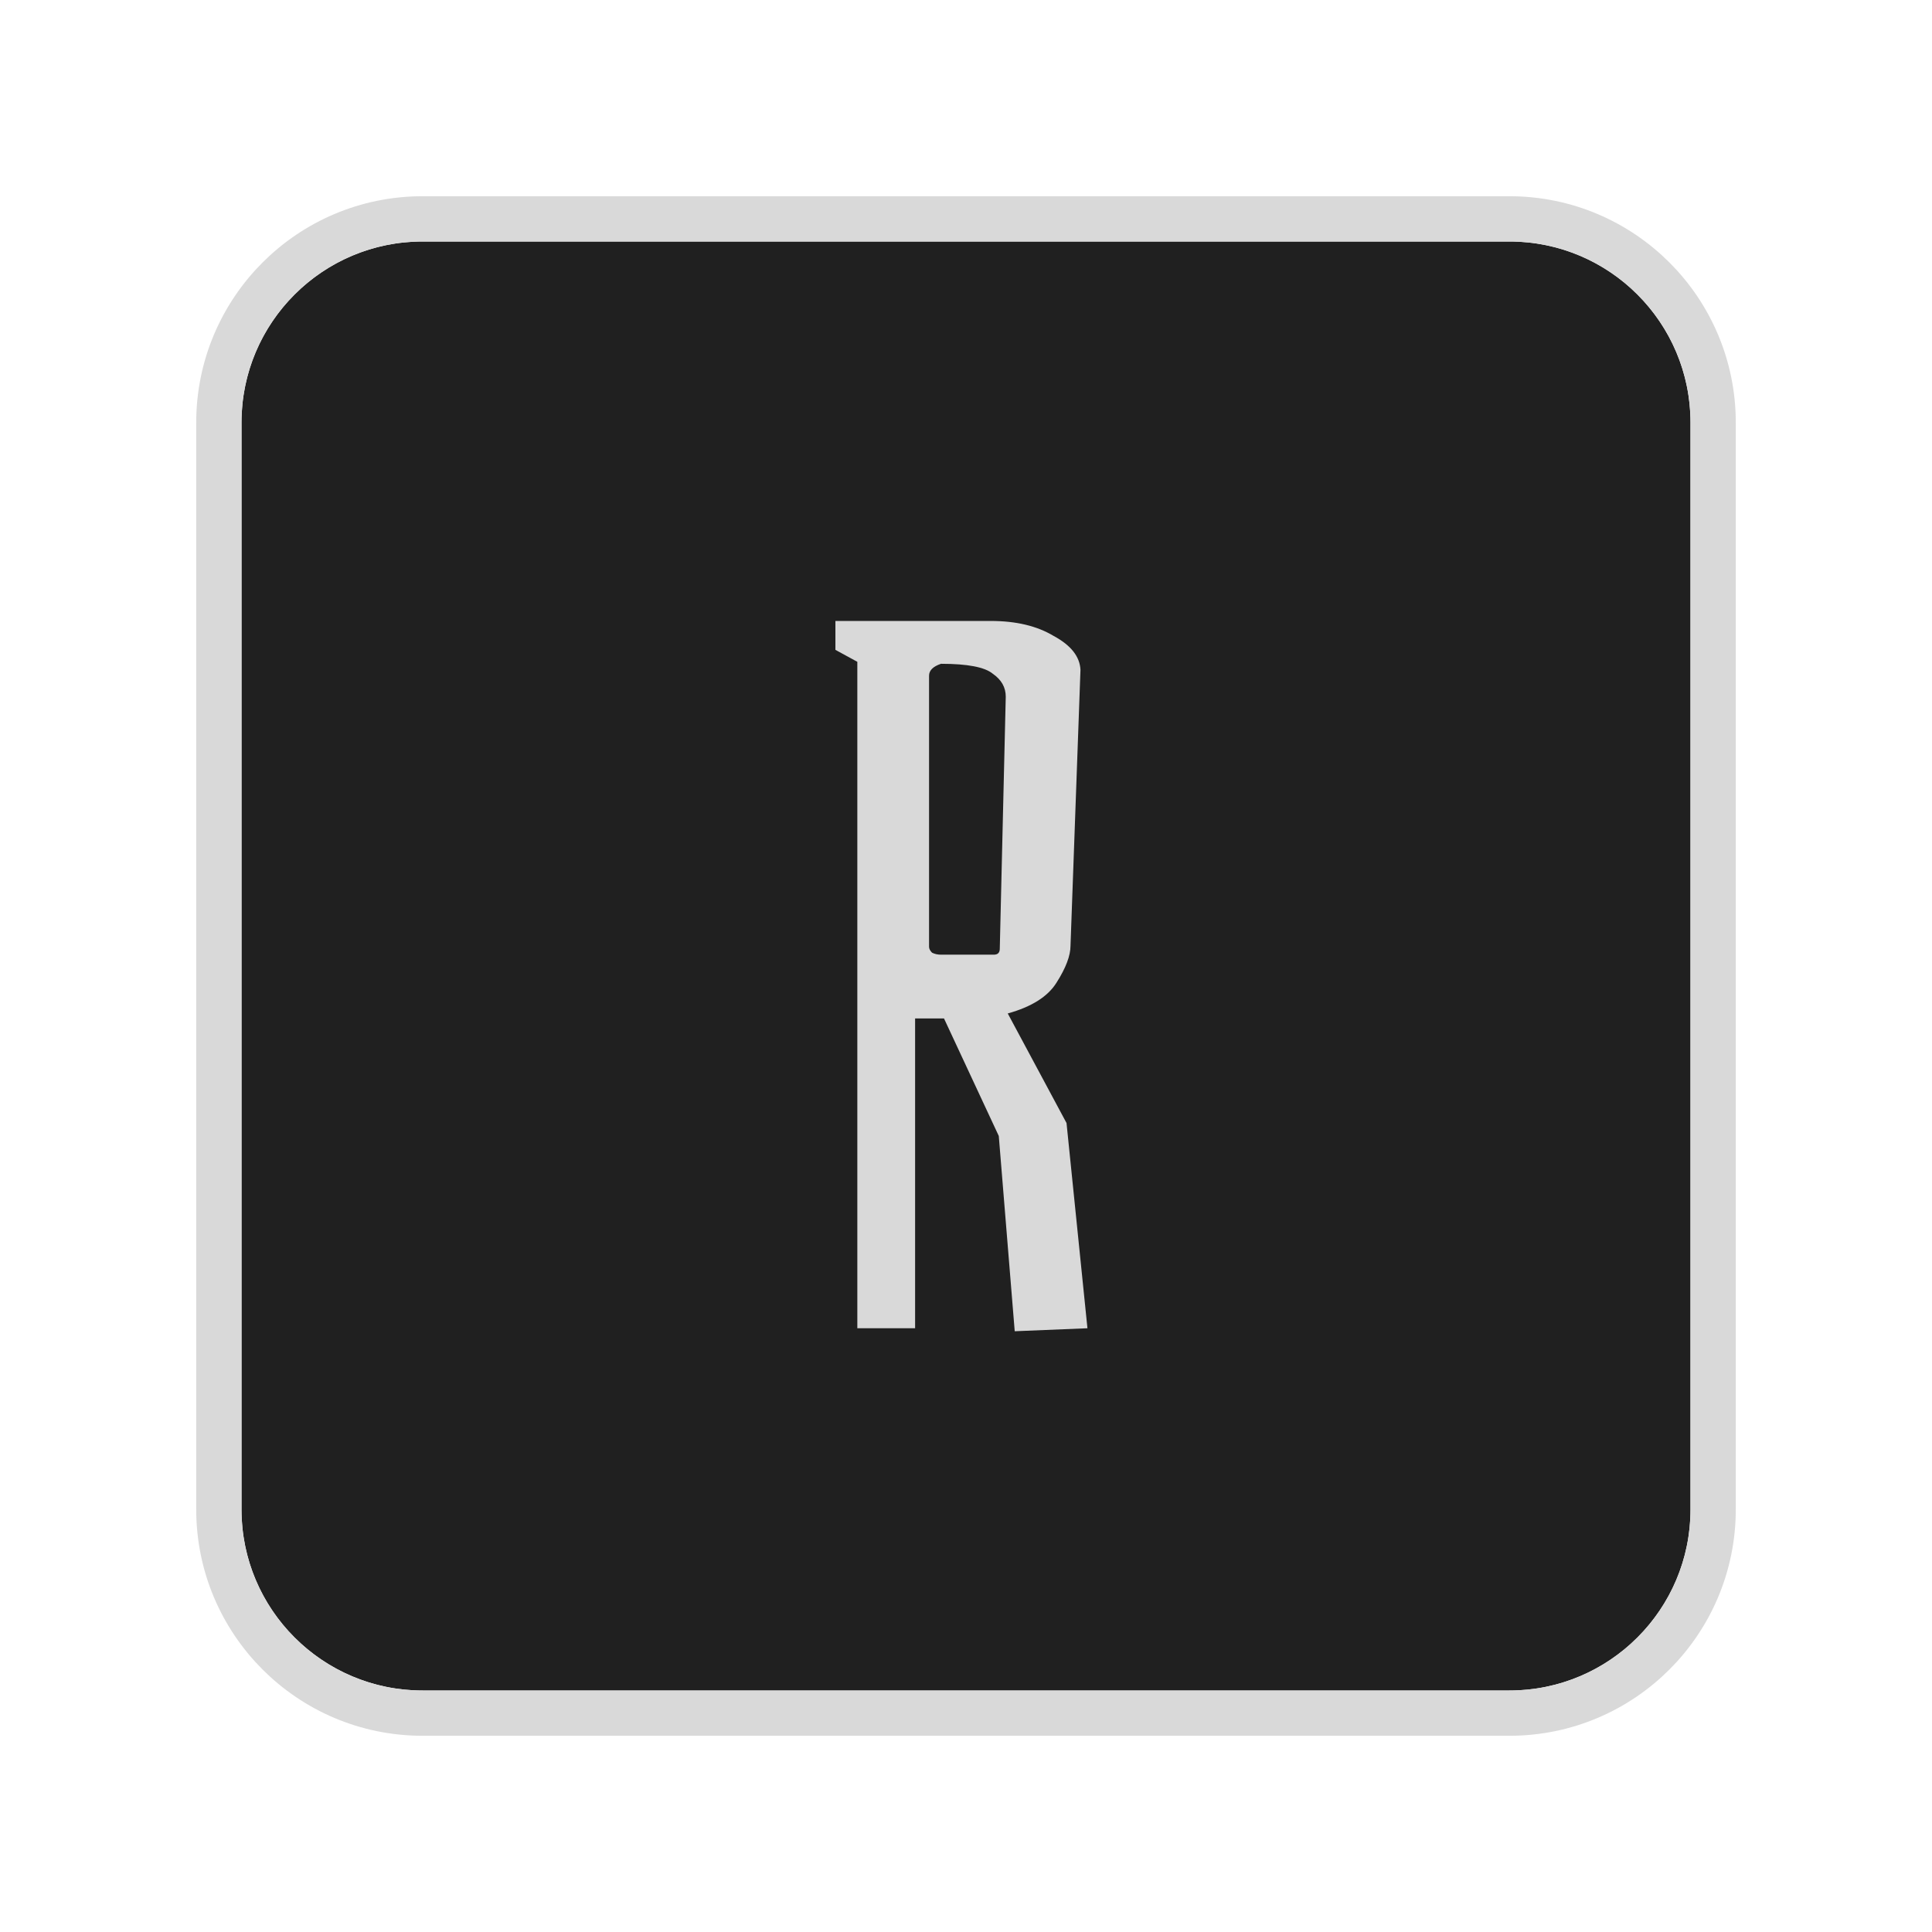
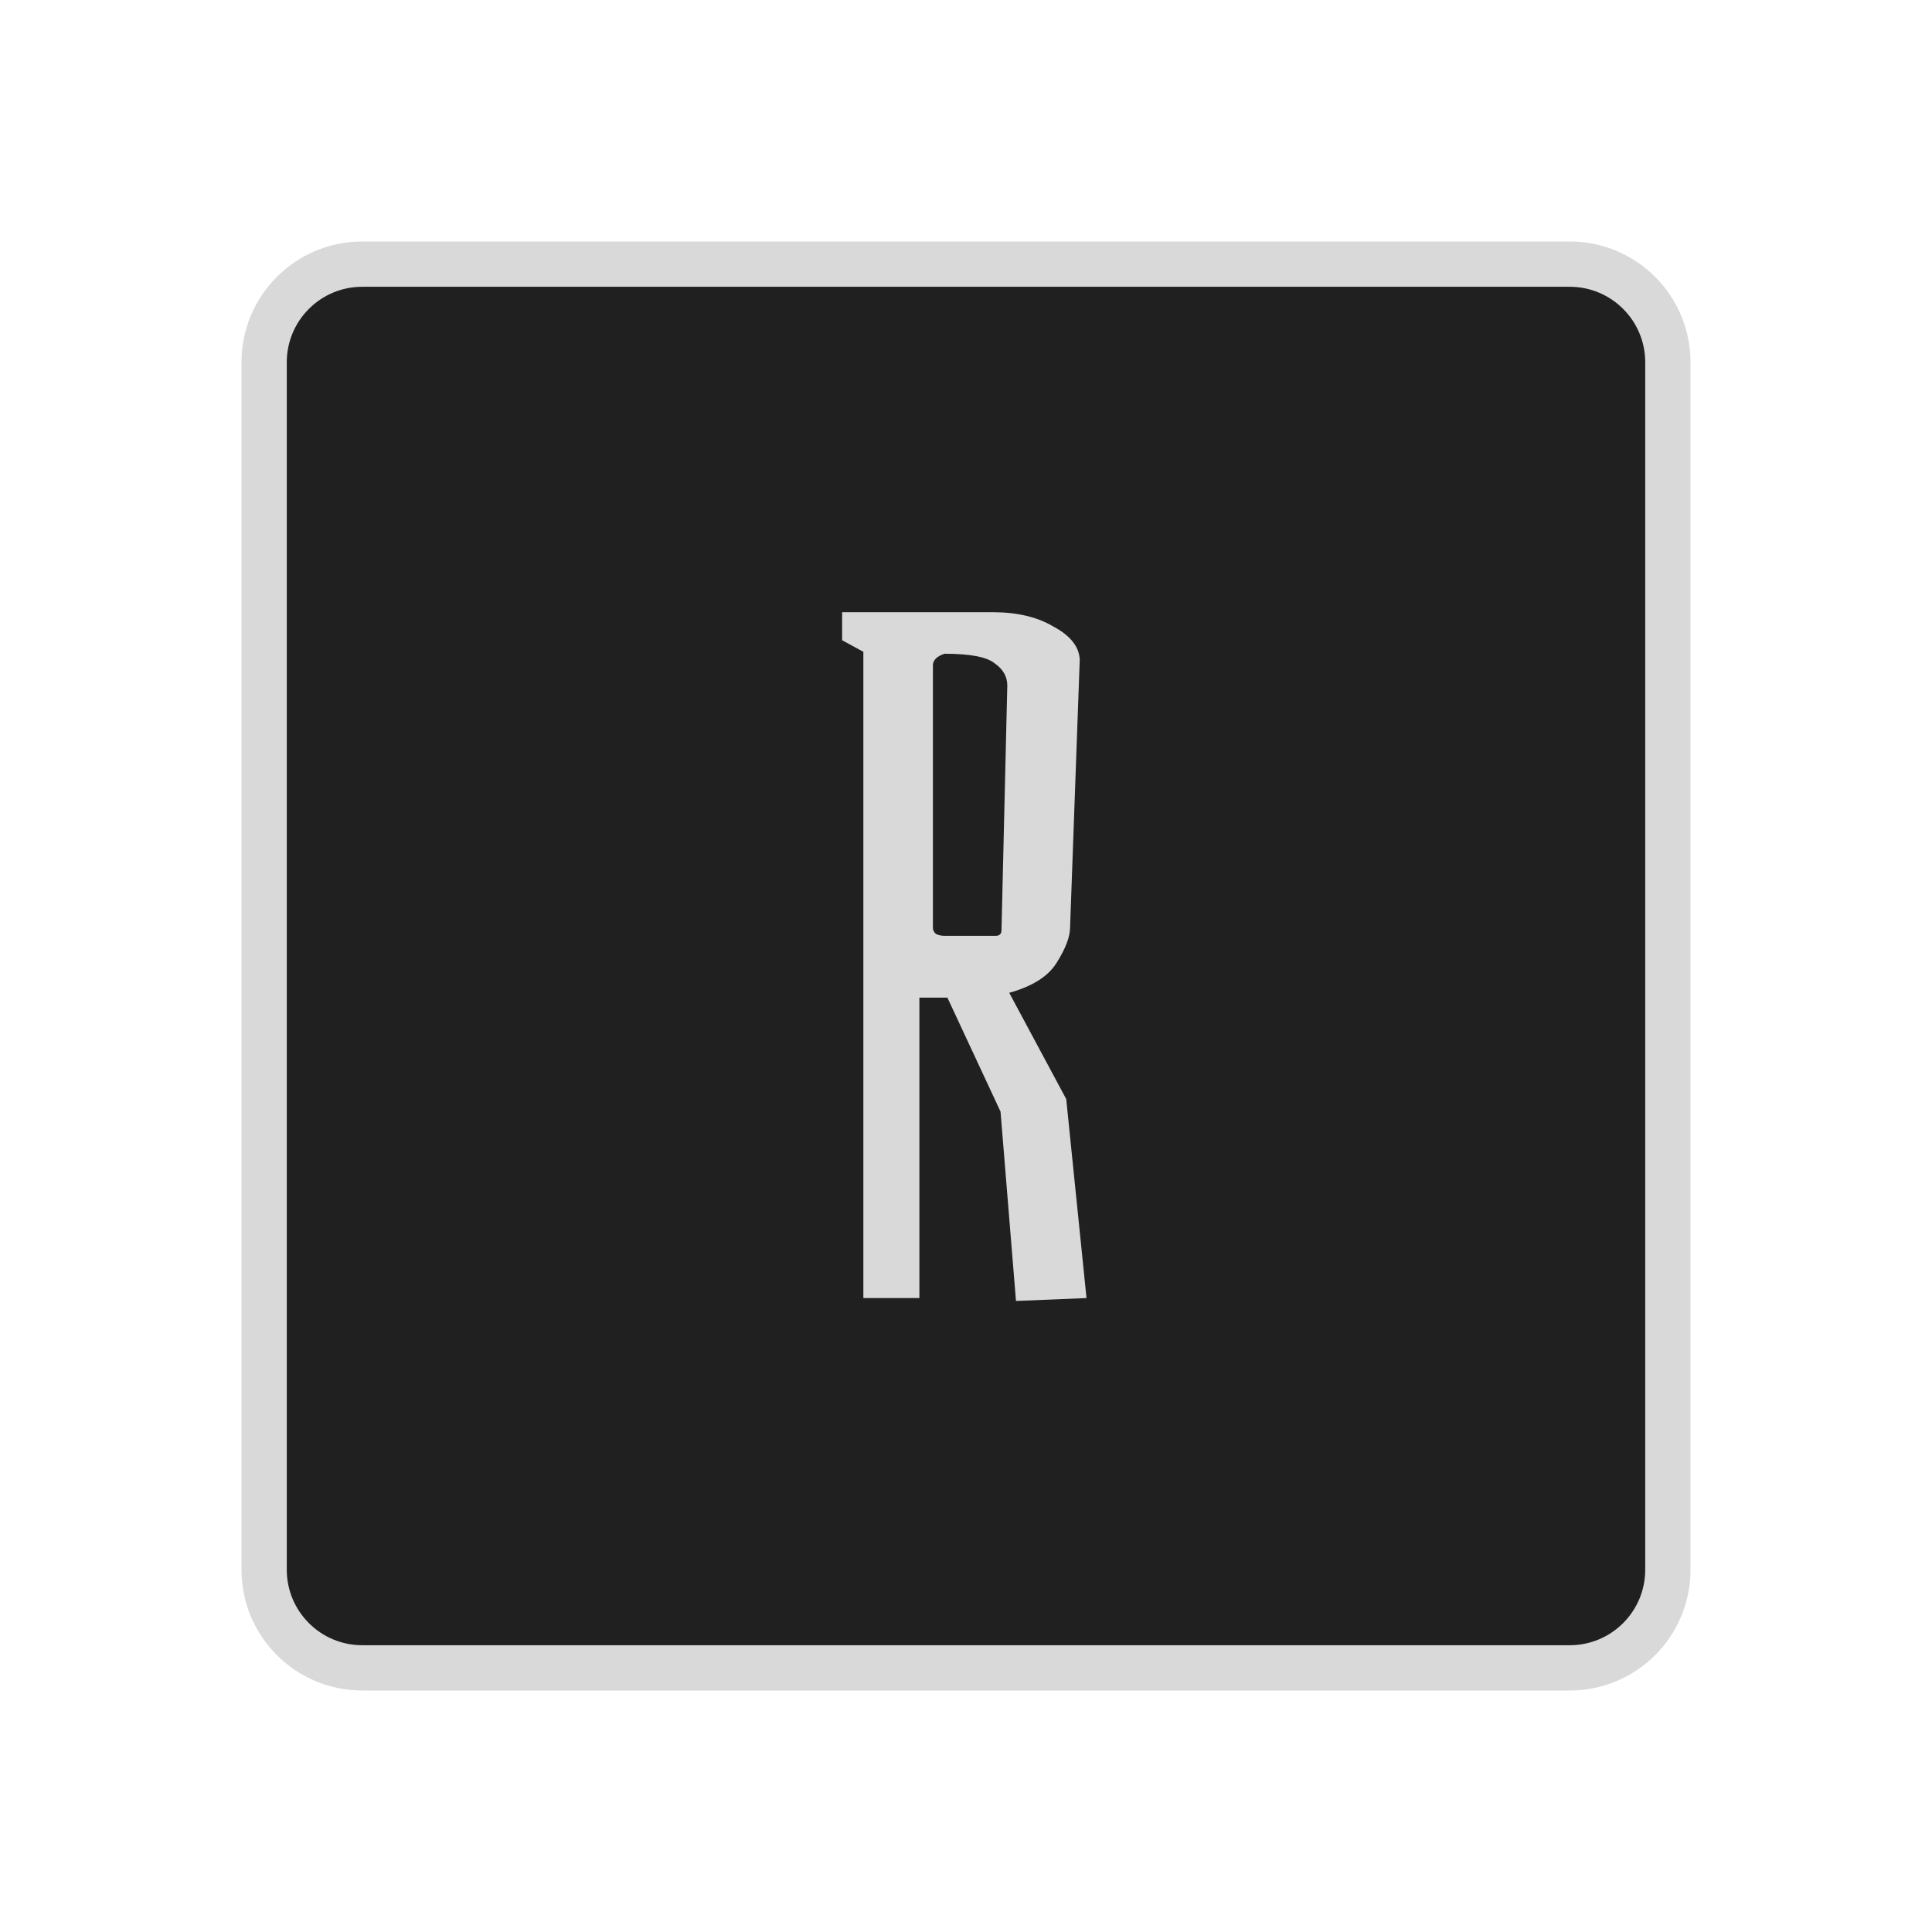
<svg xmlns="http://www.w3.org/2000/svg" width="128" height="128" viewBox="0 0 128 128" fill="none">
-   <path d="M16 28C16 21.373 21.373 16 28 16H100C106.627 16 112 21.373 112 28V100C112 106.627 106.627 112 100 112H28C21.373 112 16 106.627 16 100V28Z" fill="#202020" />
-   <path d="M60.628 88H56.8V43.846L55.348 43.054V41.14H65.644C67.316 41.14 68.702 41.47 69.802 42.13C70.946 42.746 71.54 43.494 71.584 44.374L70.924 62.656C70.924 63.316 70.616 64.13 70 65.098C69.428 66.022 68.35 66.704 66.766 67.144L70.66 74.404L72.046 88L67.228 88.198L66.172 75.262L62.542 67.474H60.628V88ZM61.552 62.722C61.552 62.854 61.618 62.986 61.75 63.118C61.926 63.206 62.124 63.25 62.344 63.25H65.842C66.106 63.25 66.238 63.118 66.238 62.854L66.634 46.156C66.634 45.54 66.348 45.034 65.776 44.638C65.248 44.198 64.104 43.978 62.344 43.978C61.816 44.154 61.552 44.418 61.552 44.77V62.722Z" fill="#D9D9D9" />
-   <path d="M100 14.5C107.456 14.5 113.5 20.544 113.5 28V100C113.5 107.456 107.456 113.5 100 113.5H28C20.544 113.5 14.5 107.456 14.5 100V28C14.5 20.544 20.544 14.5 28 14.5H100Z" stroke="#D9D9D9" stroke-width="3" />
+   <rect x="17.5" y="17.5" width="93" height="93" rx="6.5" fill="#202020" stroke="#D9D9D9" stroke-width="3" />
+   <path d="M60.912 86H57.2V43.184L55.792 42.416V40.56H65.776C67.397 40.56 68.741 40.88 69.808 41.52C70.917 42.117 71.493 42.843 71.536 43.696L70.896 61.424C70.896 62.064 70.597 62.853 70 63.792C69.445 64.688 68.4 65.349 66.864 65.776L70.64 72.816L71.984 86L67.312 86.192L66.288 73.648L62.768 66.096H60.912V86ZM61.808 61.488C61.808 61.616 61.872 61.744 62 61.872C62.171 61.957 62.363 62 62.576 62H65.968C66.224 62 66.352 61.872 66.352 61.616L66.736 45.424C66.736 44.827 66.459 44.336 65.904 43.952C65.392 43.525 64.283 43.312 62.576 43.312C62.064 43.483 61.808 43.739 61.808 44.08V61.488Z" fill="#D9D9D9" />
</svg>
